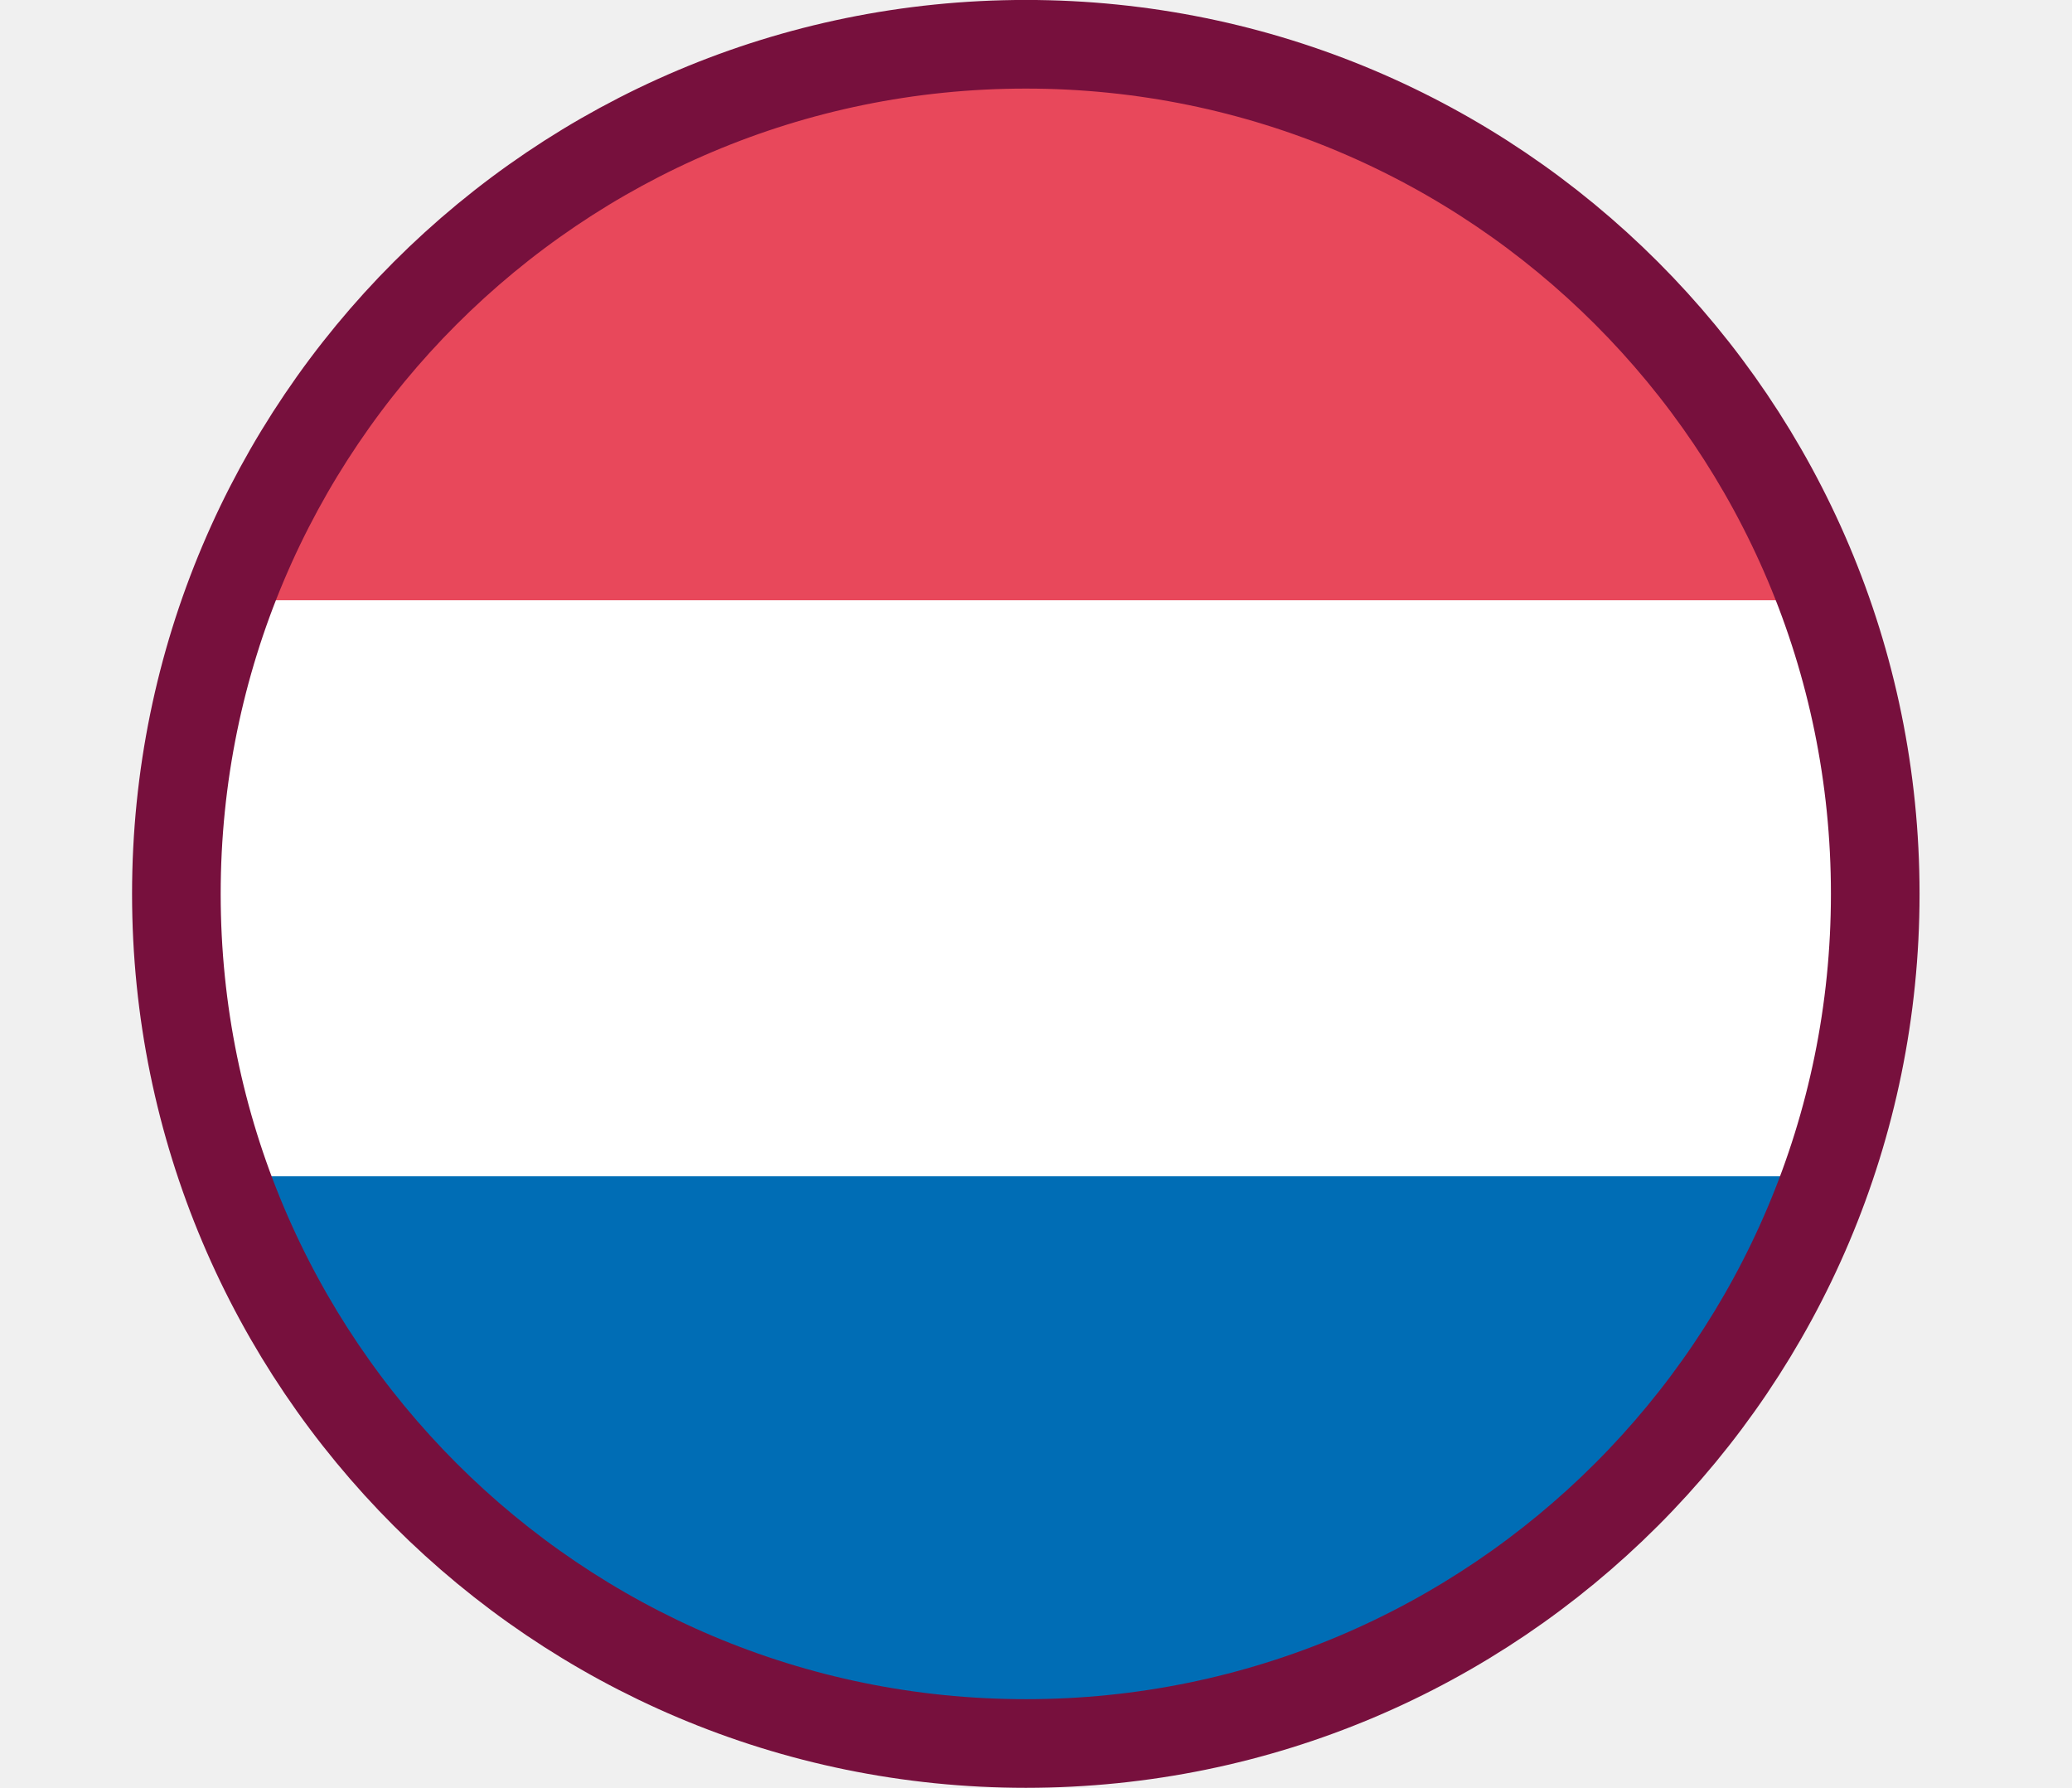
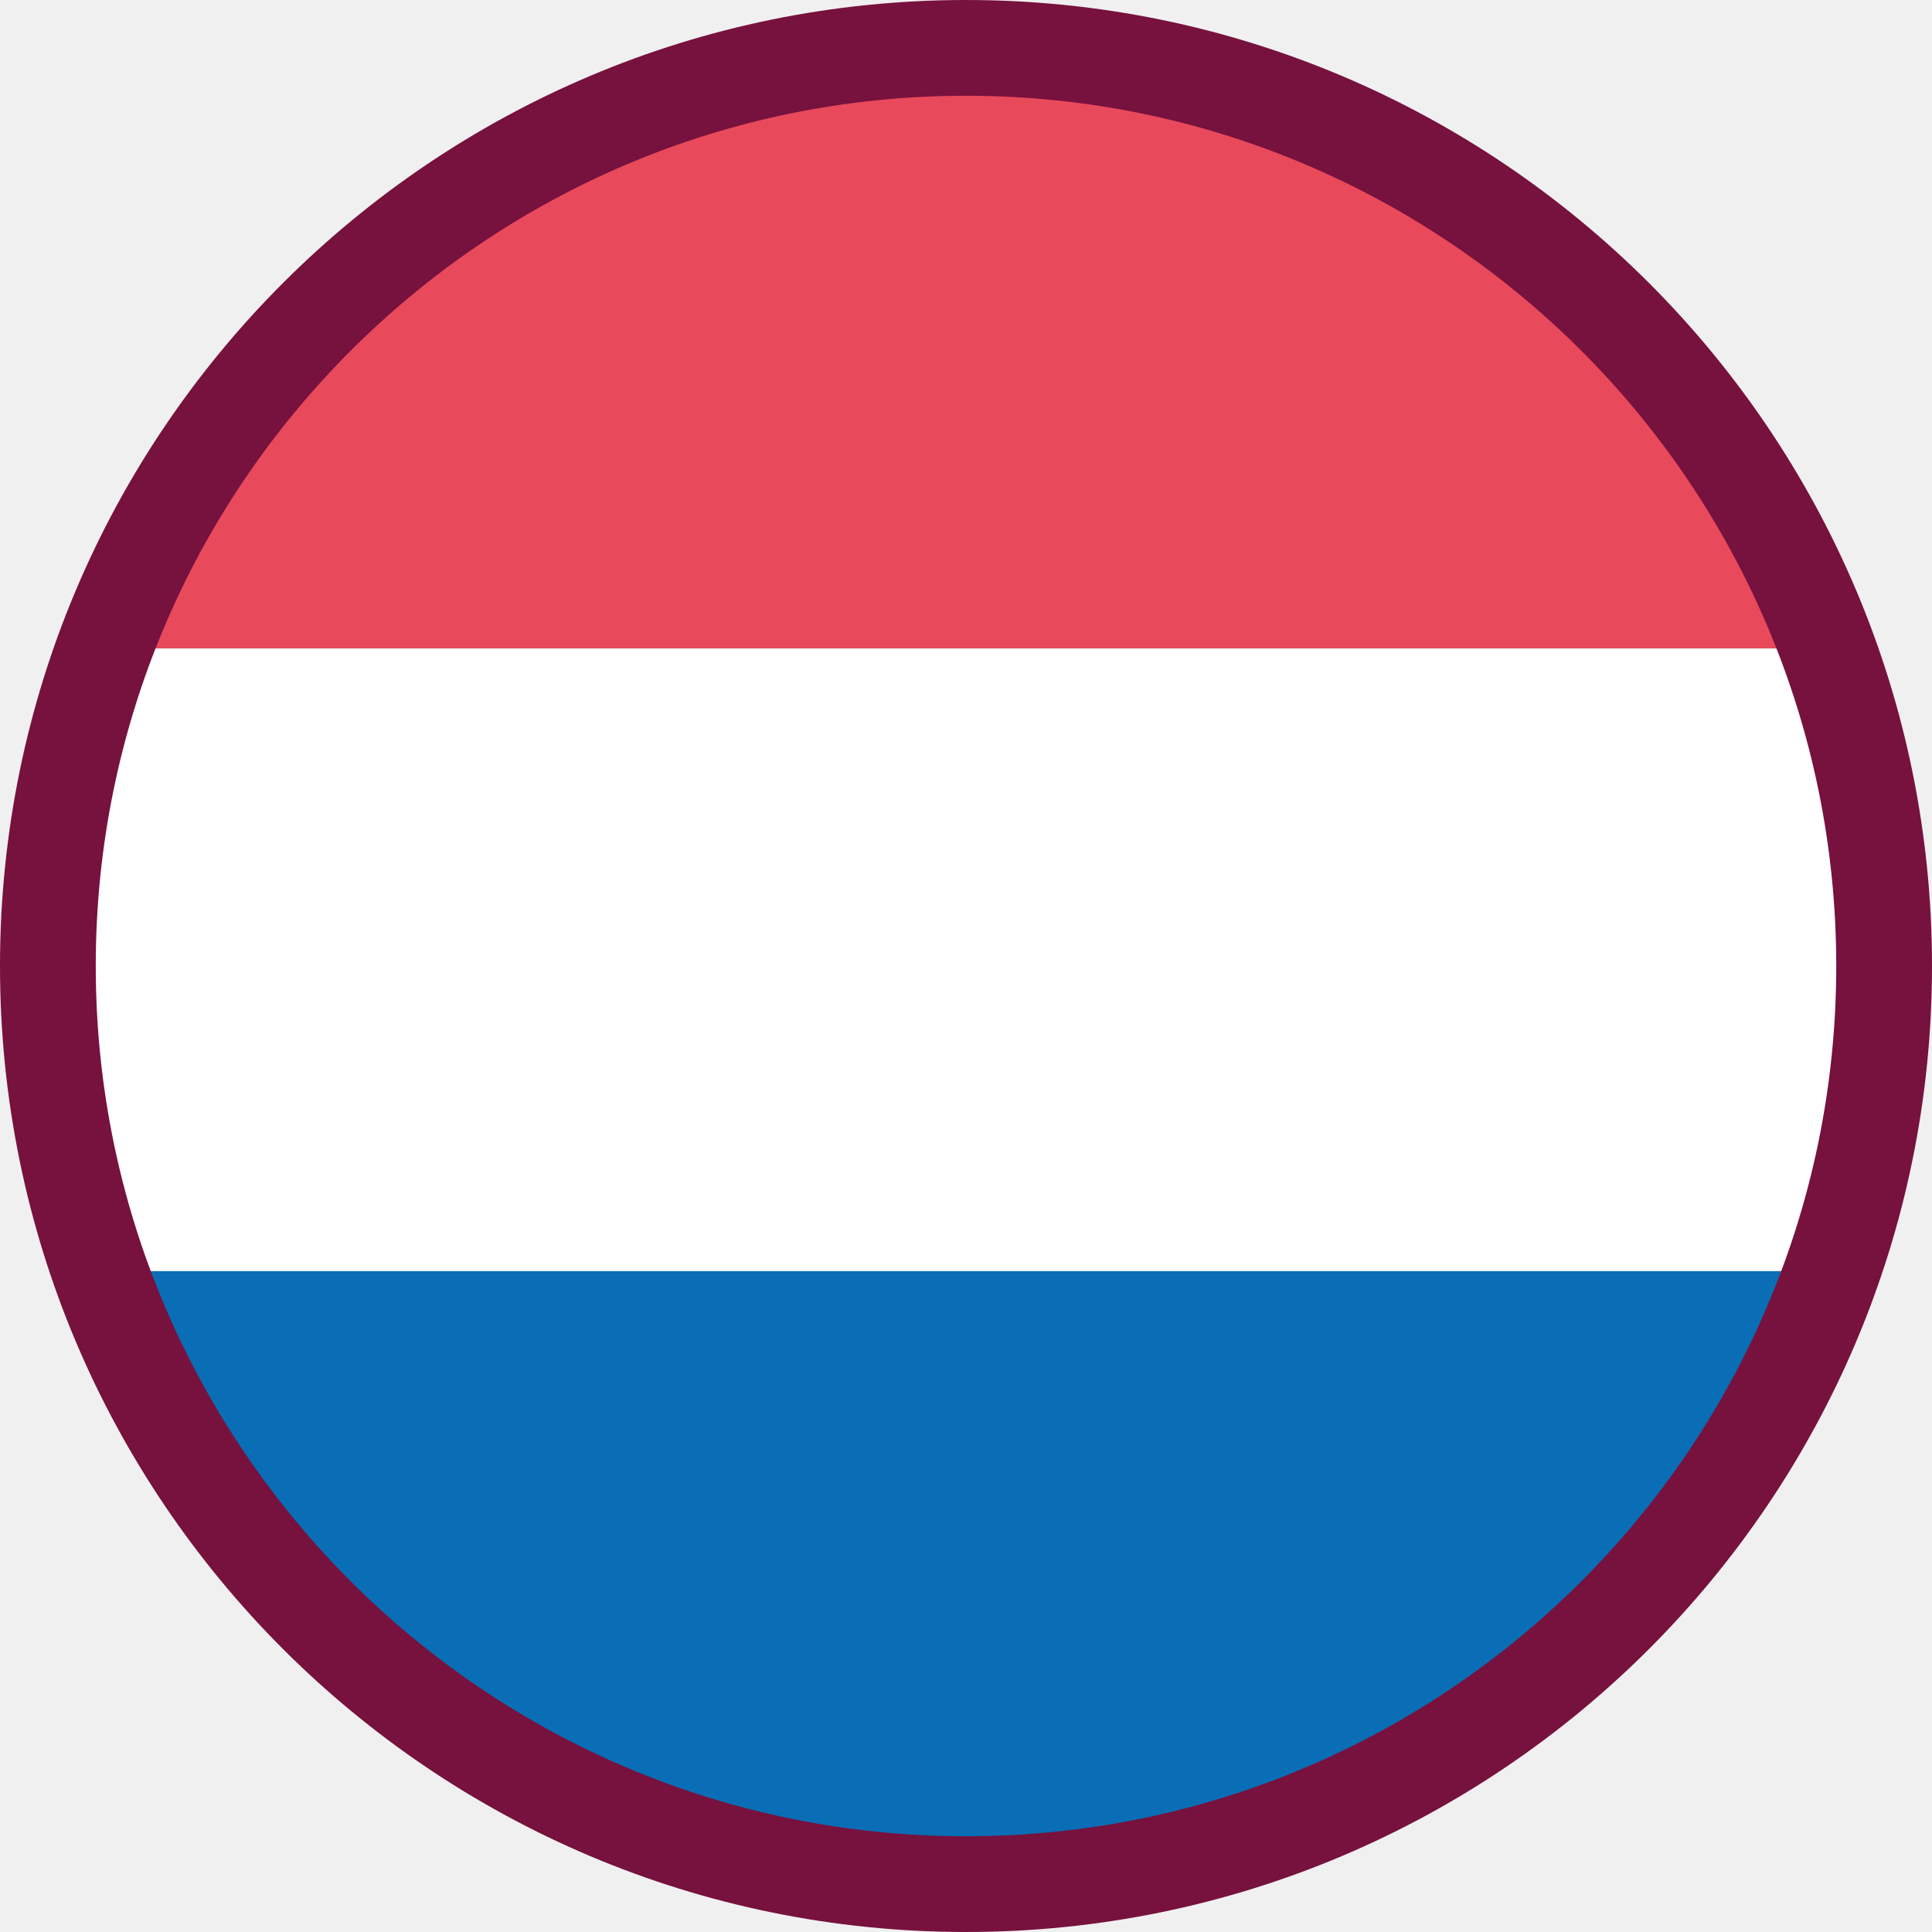
- <svg xmlns="http://www.w3.org/2000/svg" id="Capa_2" viewBox="0 0 214.4 184.96">
+ <svg xmlns="http://www.w3.org/2000/svg" id="Capa_2" viewBox="0 0 29.46 29.46">
  <defs>
-     <style>.cls-1,.cls-2{fill:none;}.cls-3{clip-path:url(#clippath);}.cls-4{fill:#006db5;}.cls-5{fill:#fff;}.cls-6{fill:#e8485b;}.cls-2{stroke:#77103d;stroke-miterlimit:10;stroke-width:9.17px;}</style>
-     <clipPath id="clippath">
-       <path class="cls-1" d="M194.04,92.48c0,48.54-39.35,87.9-87.89,87.9S18.25,141.02,18.25,92.48,57.61,4.58,106.15,4.58s87.89,39.35,87.89,87.89Z" />
-     </clipPath>
+     <style>.cls-1{fill:#fff;}.cls-2{fill:#e8495b;}.cls-3{fill:#096eb5;}.cls-4{fill:none;stroke:#77113e;stroke-miterlimit:10;stroke-width:1.46px;}</style>
  </defs>
  <g id="Capa_1-2">
    <g>
-       <g class="cls-3">
-         <g>
-           <rect class="cls-6" x="17.81" y="-15.3" width="178.79" height="214.4" transform="translate(199.1 -15.3) rotate(90)" />
-           <rect class="cls-4" x="77.4" y="44.29" width="59.59" height="214.4" transform="translate(258.7 44.29) rotate(90)" />
-           <rect class="cls-5" x="77.4" y="-15.3" width="59.6" height="214.4" transform="translate(199.1 -15.3) rotate(90)" />
-         </g>
+       <g>
+         <path class="cls-2" d="M14.73,.73C8.7,.73,3.58,4.55,1.61,9.89H27.85C25.88,4.55,20.76,.73,14.73,.73Z" />
+         <path class="cls-3" d="M14.73,28.73c6.1,0,11.27-3.91,13.19-9.35H1.54c1.92,5.44,7.09,9.35,13.19,9.35Z" />
+         <path class="cls-1" d="M.73,14.73c0,1.63,.29,3.2,.81,4.65H27.92c.51-1.46,.81-3.02,.81-4.65s-.32-3.33-.88-4.84H1.61c-.56,1.51-.88,3.13-.88,4.84Z" />
      </g>
-       <path class="cls-2" d="M194.04,92.48c0,48.54-39.35,87.9-87.89,87.9S18.25,141.02,18.25,92.48,57.61,4.58,106.15,4.58s87.89,39.35,87.89,87.89Z" />
+       <path class="cls-4" d="M28.73,14.73c0,7.73-6.27,14-14,14S.73,22.46,.73,14.73,7,.73,14.73,.73s14,6.27,14,14Z" />
    </g>
  </g>
</svg>
